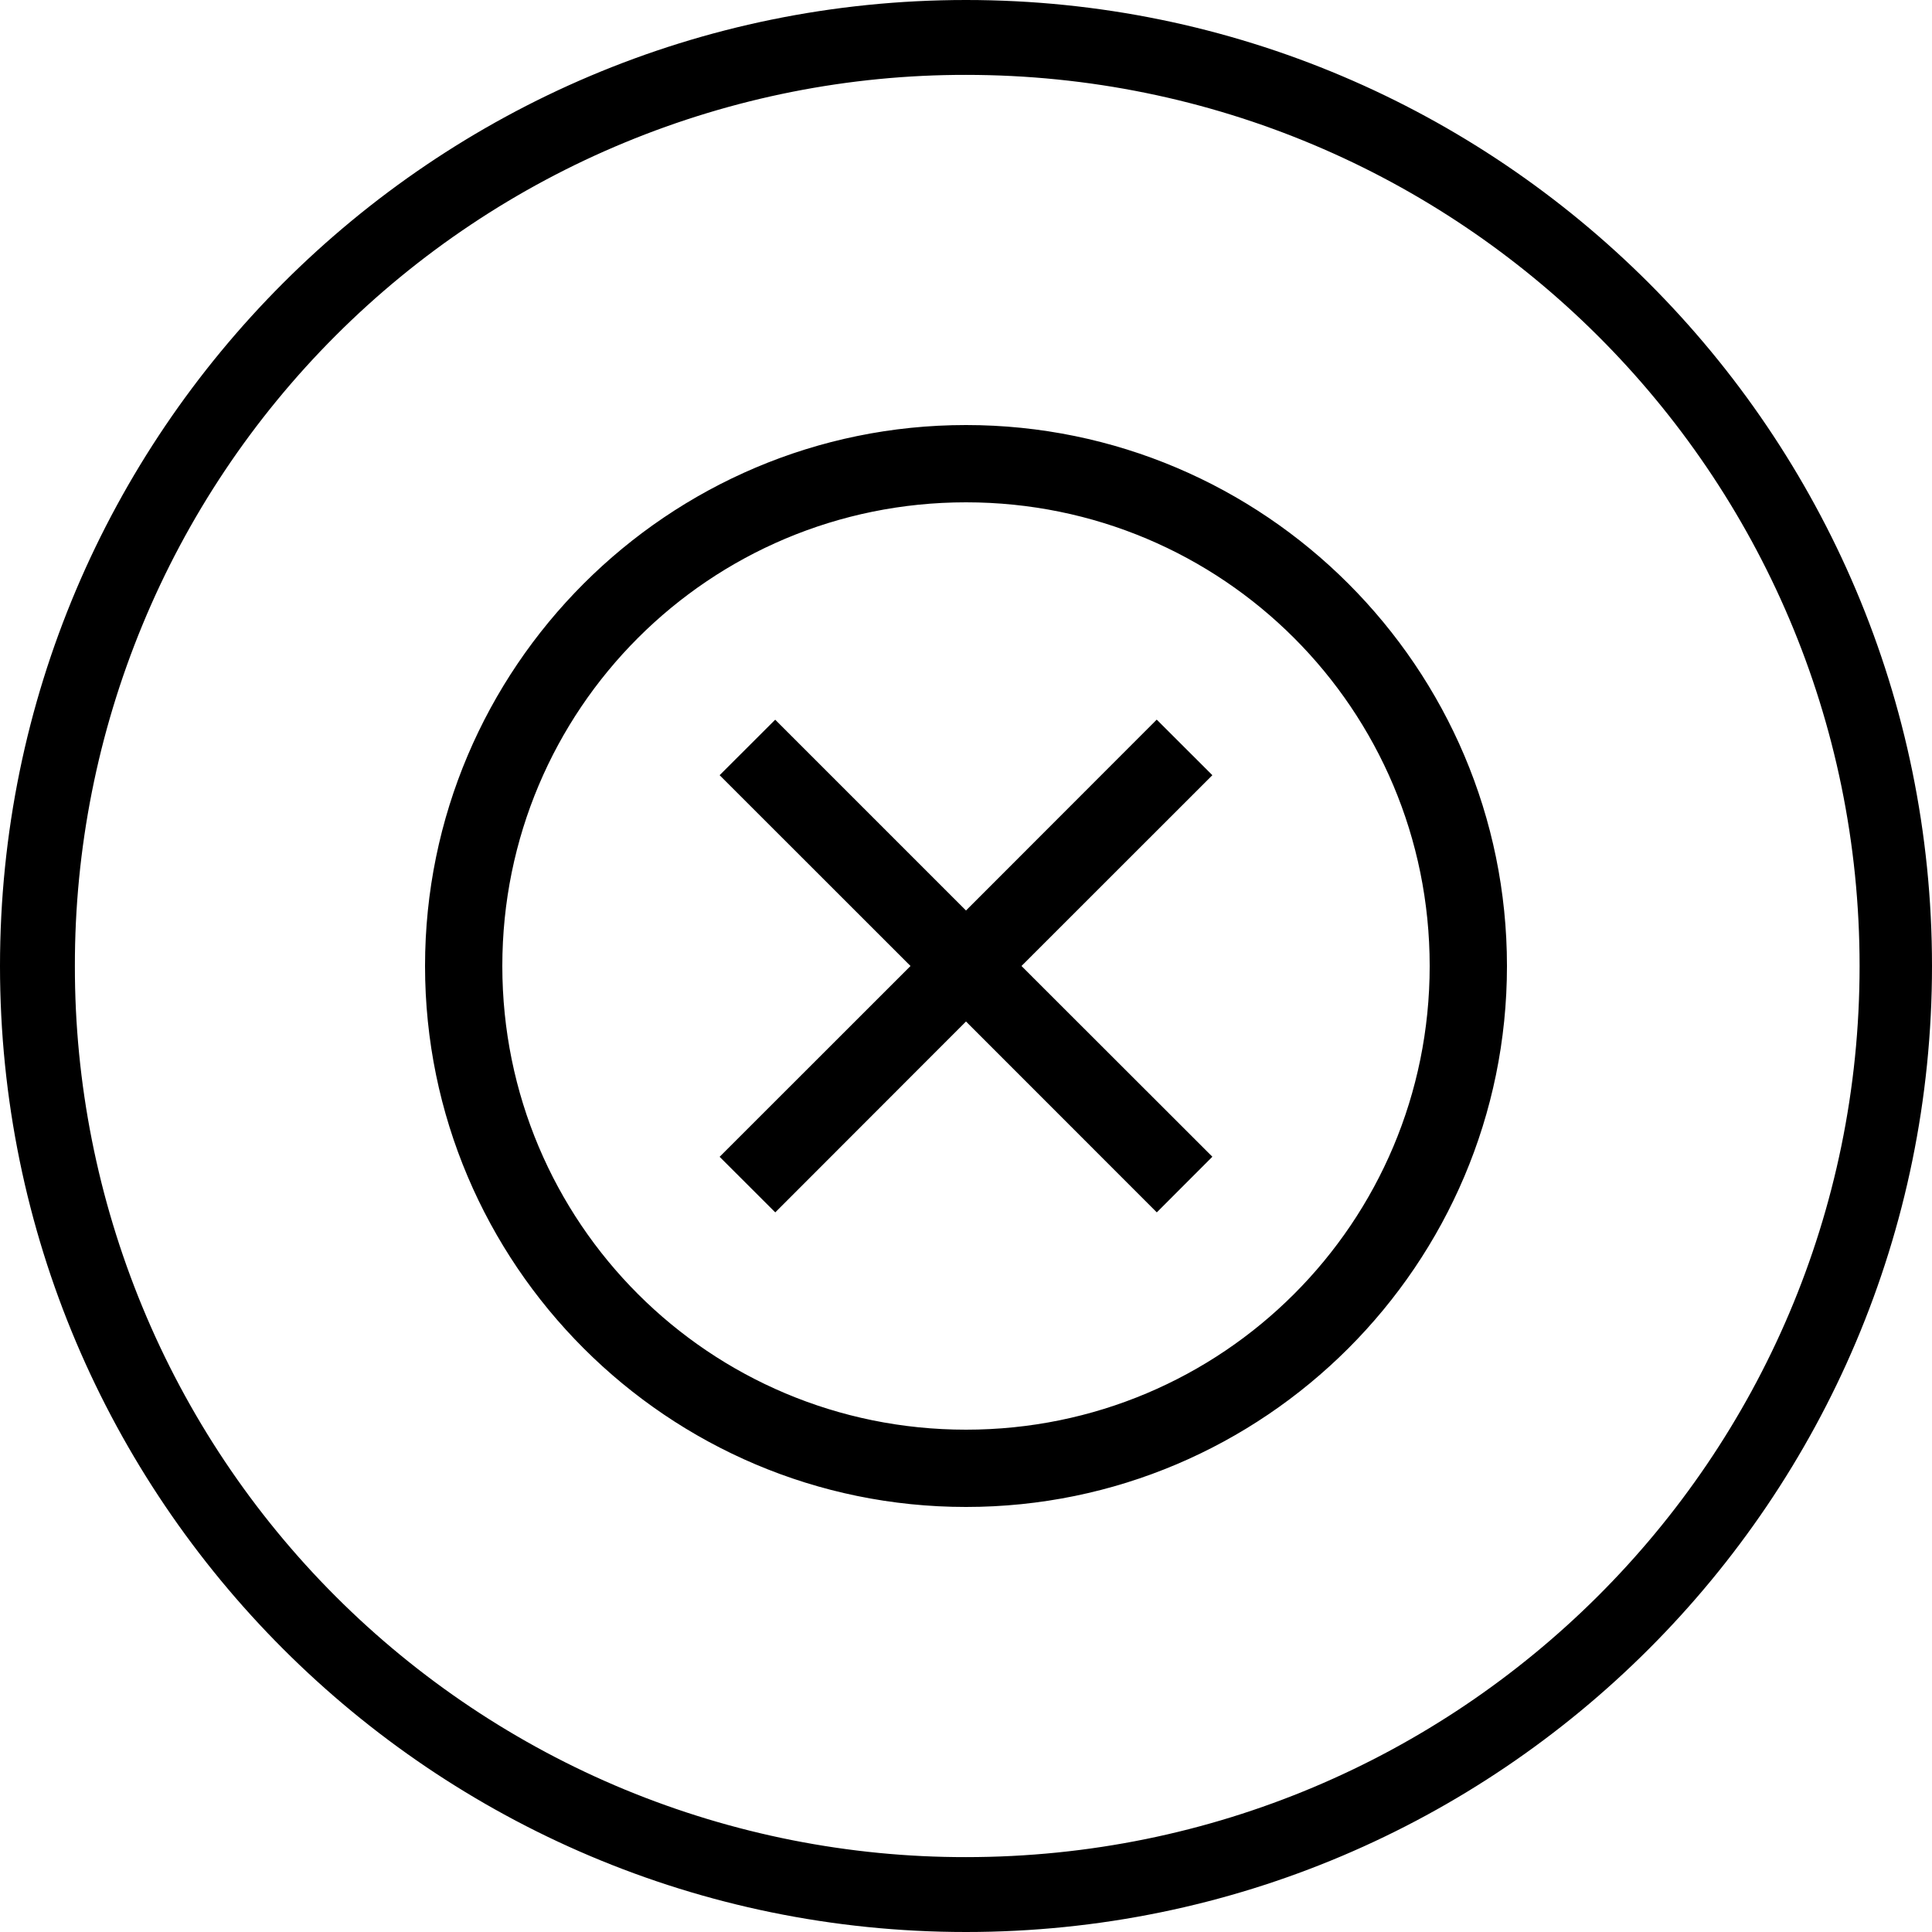
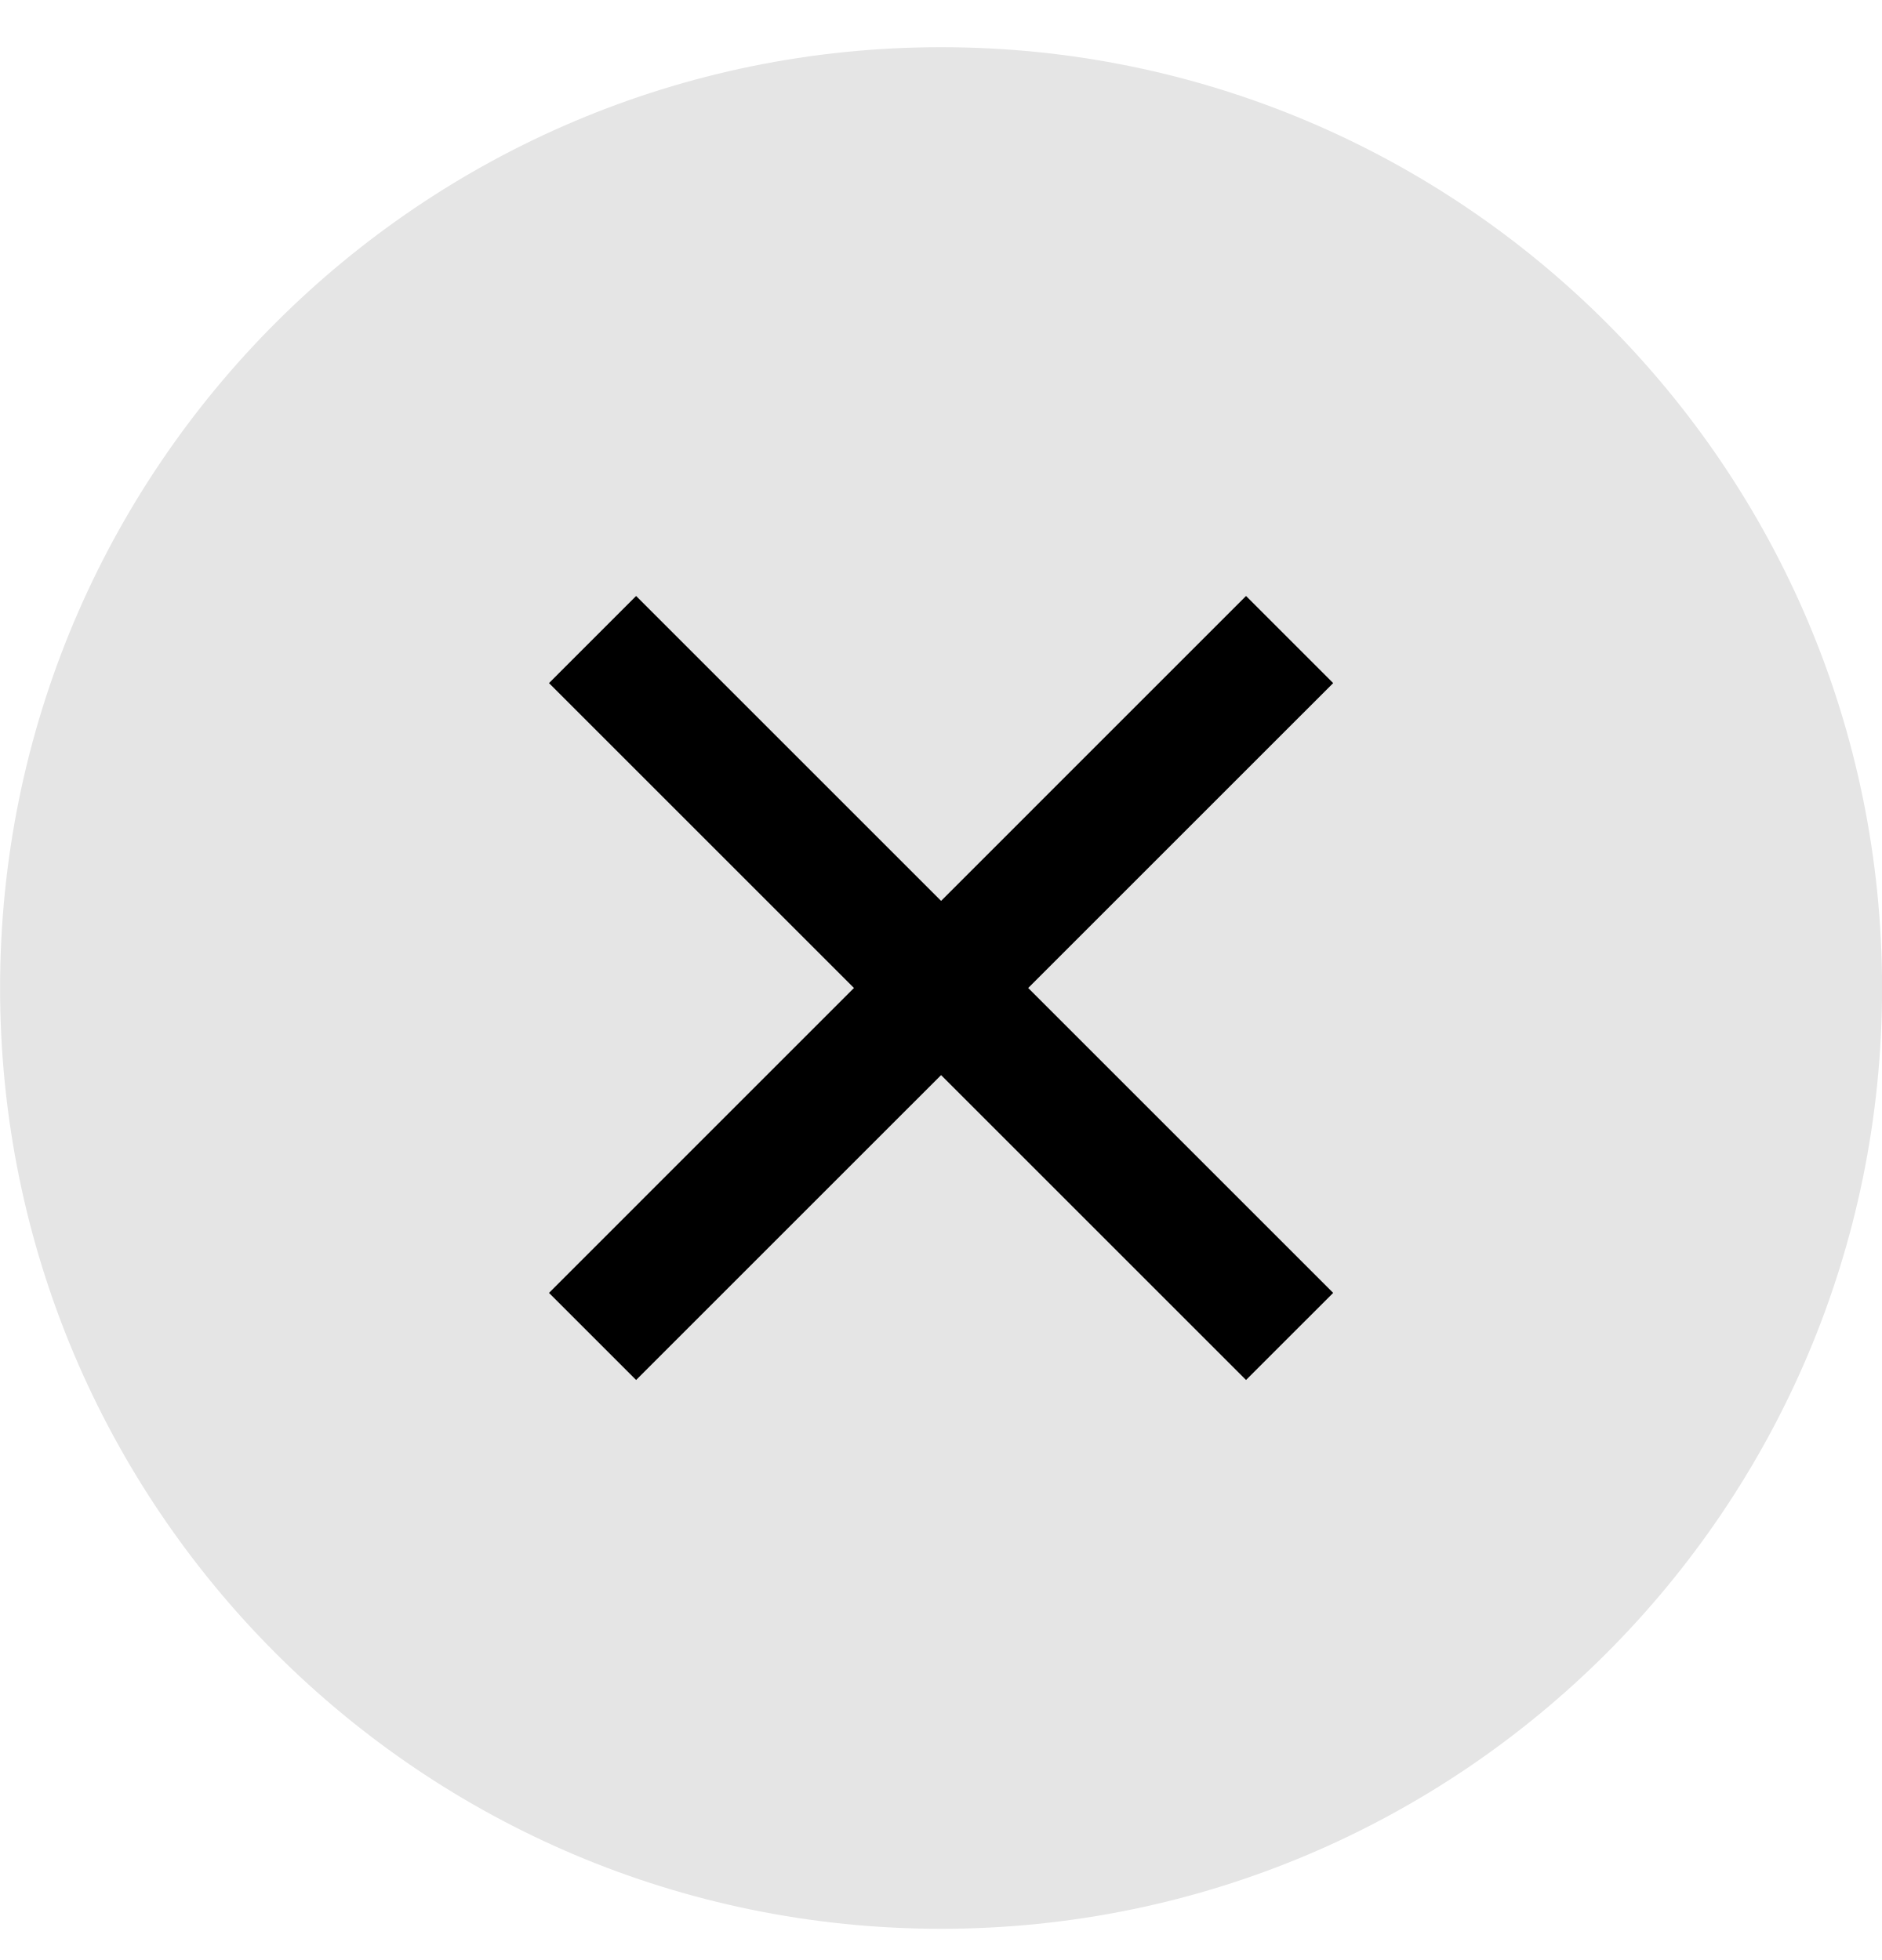
- <svg xmlns="http://www.w3.org/2000/svg" width="25" height="25" viewBox="0 0 25 25" fill="none">
-   <path d="M12.5 0C5.602 0 0 5.602 0 12.5C0 19.398 5.602 25 12.5 25C19.398 25 25 19.398 25 12.5C25 5.602 19.398 0 12.5 0ZM12.5 0.969C18.878 0.969 24.063 6.122 24.063 12.5C24.063 18.878 18.878 24.031 12.5 24.031C10.985 24.033 9.485 23.735 8.085 23.157C6.686 22.578 5.414 21.728 4.343 20.657C3.272 19.586 2.422 18.314 1.844 16.915C1.265 15.515 0.967 14.015 0.969 12.5C0.967 10.985 1.265 9.485 1.844 8.085C2.422 6.686 3.272 5.414 4.343 4.343C5.414 3.272 6.686 2.422 8.085 1.844C9.485 1.265 10.985 0.967 12.5 0.969ZM12.5 5.5C8.64 5.5 5.5 8.64 5.5 12.5C5.5 16.36 8.64 19.5 12.5 19.5C16.36 19.5 19.5 16.36 19.5 12.5C19.5 8.64 16.36 5.5 12.5 5.5ZM12.5 6.5C15.82 6.5 18.5 9.18 18.5 12.5C18.5 15.82 15.82 18.5 12.5 18.5C9.18 18.5 6.5 15.82 6.5 12.5C6.5 9.18 9.18 6.5 12.5 6.5ZM10.031 9.313L9.312 10.031L11.782 12.5L9.312 14.969L10.032 15.688L12.5 13.218L14.969 15.688L15.688 14.968L13.218 12.5L15.688 10.031L14.968 9.312L12.5 11.782L10.031 9.313Z" fill="black" />
+ <svg xmlns="http://www.w3.org/2000/svg" width="24" height="25" viewBox="0 0 24 25" fill="none">
+   <rect x="0.001" y="0.602" width="24" height="24" rx="12" fill="#E5E5E5" />
+   <path d="M12.001 11.491L15.89 7.602L17.001 8.713L13.112 12.602L17.001 16.491L15.89 17.602L12.001 13.713L8.112 17.602L7.001 16.491L10.89 12.602L7.001 8.713L8.112 7.602L12.001 11.491Z" fill="black" />
</svg>
